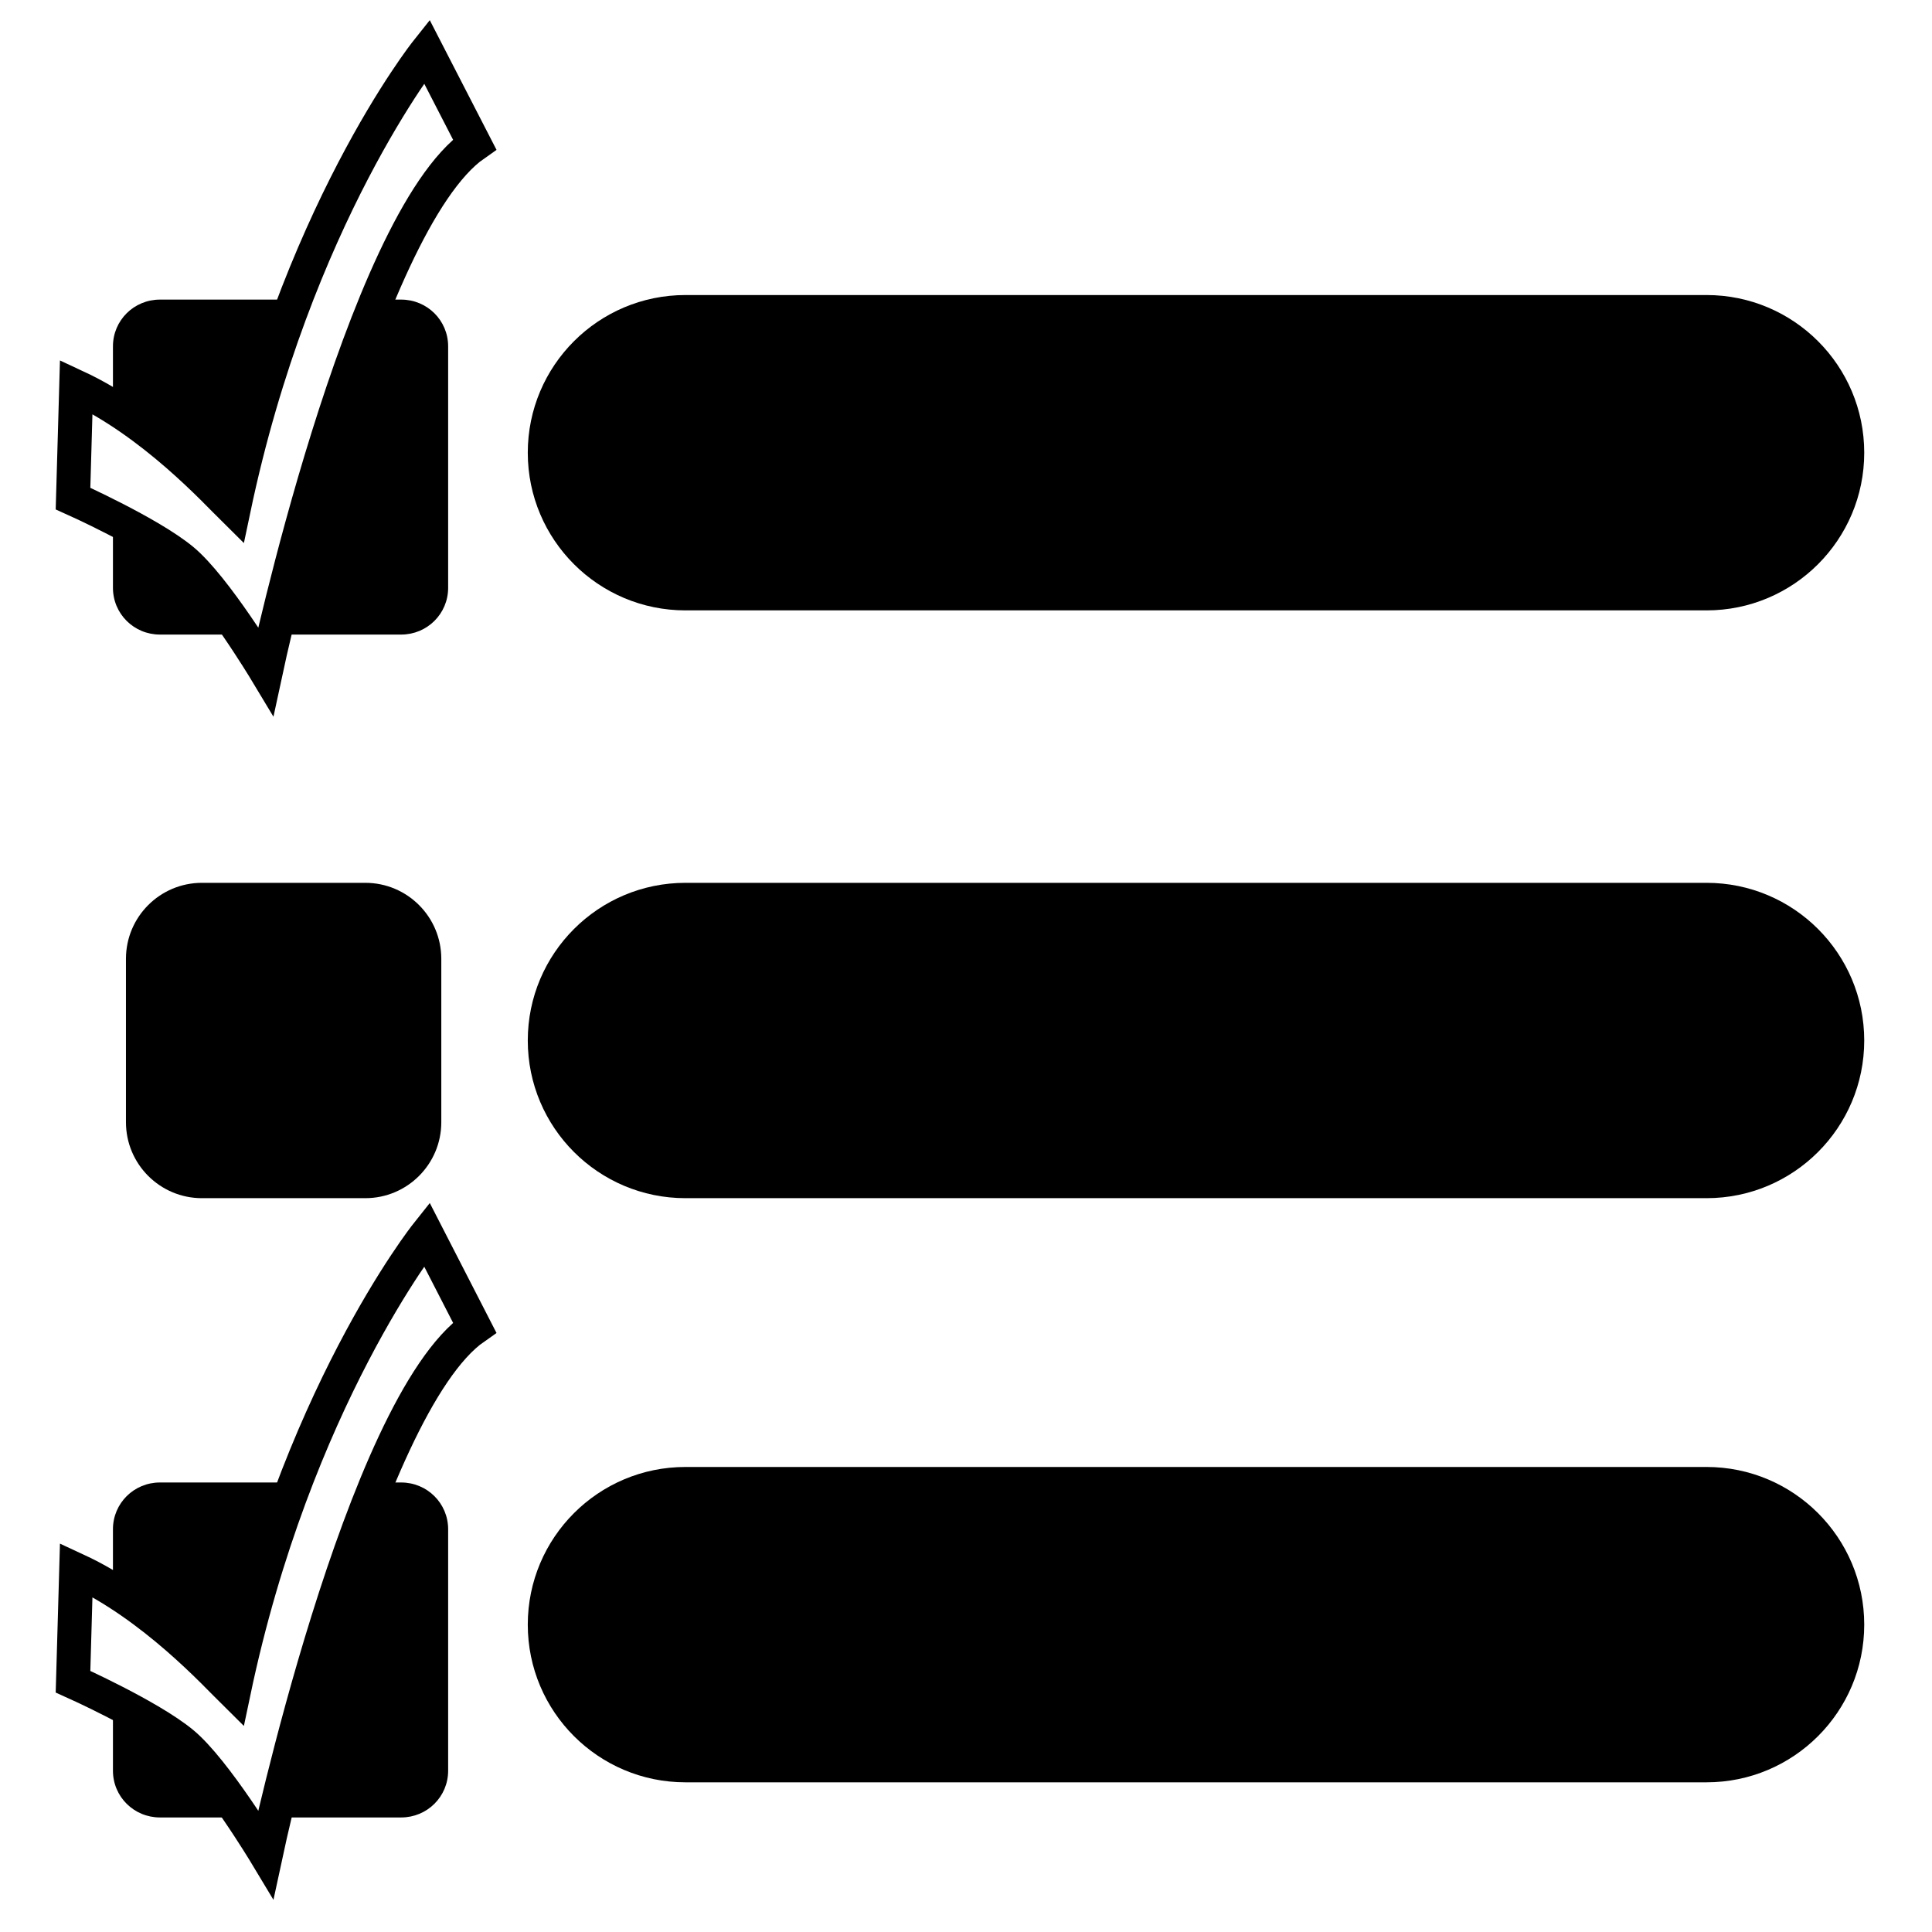
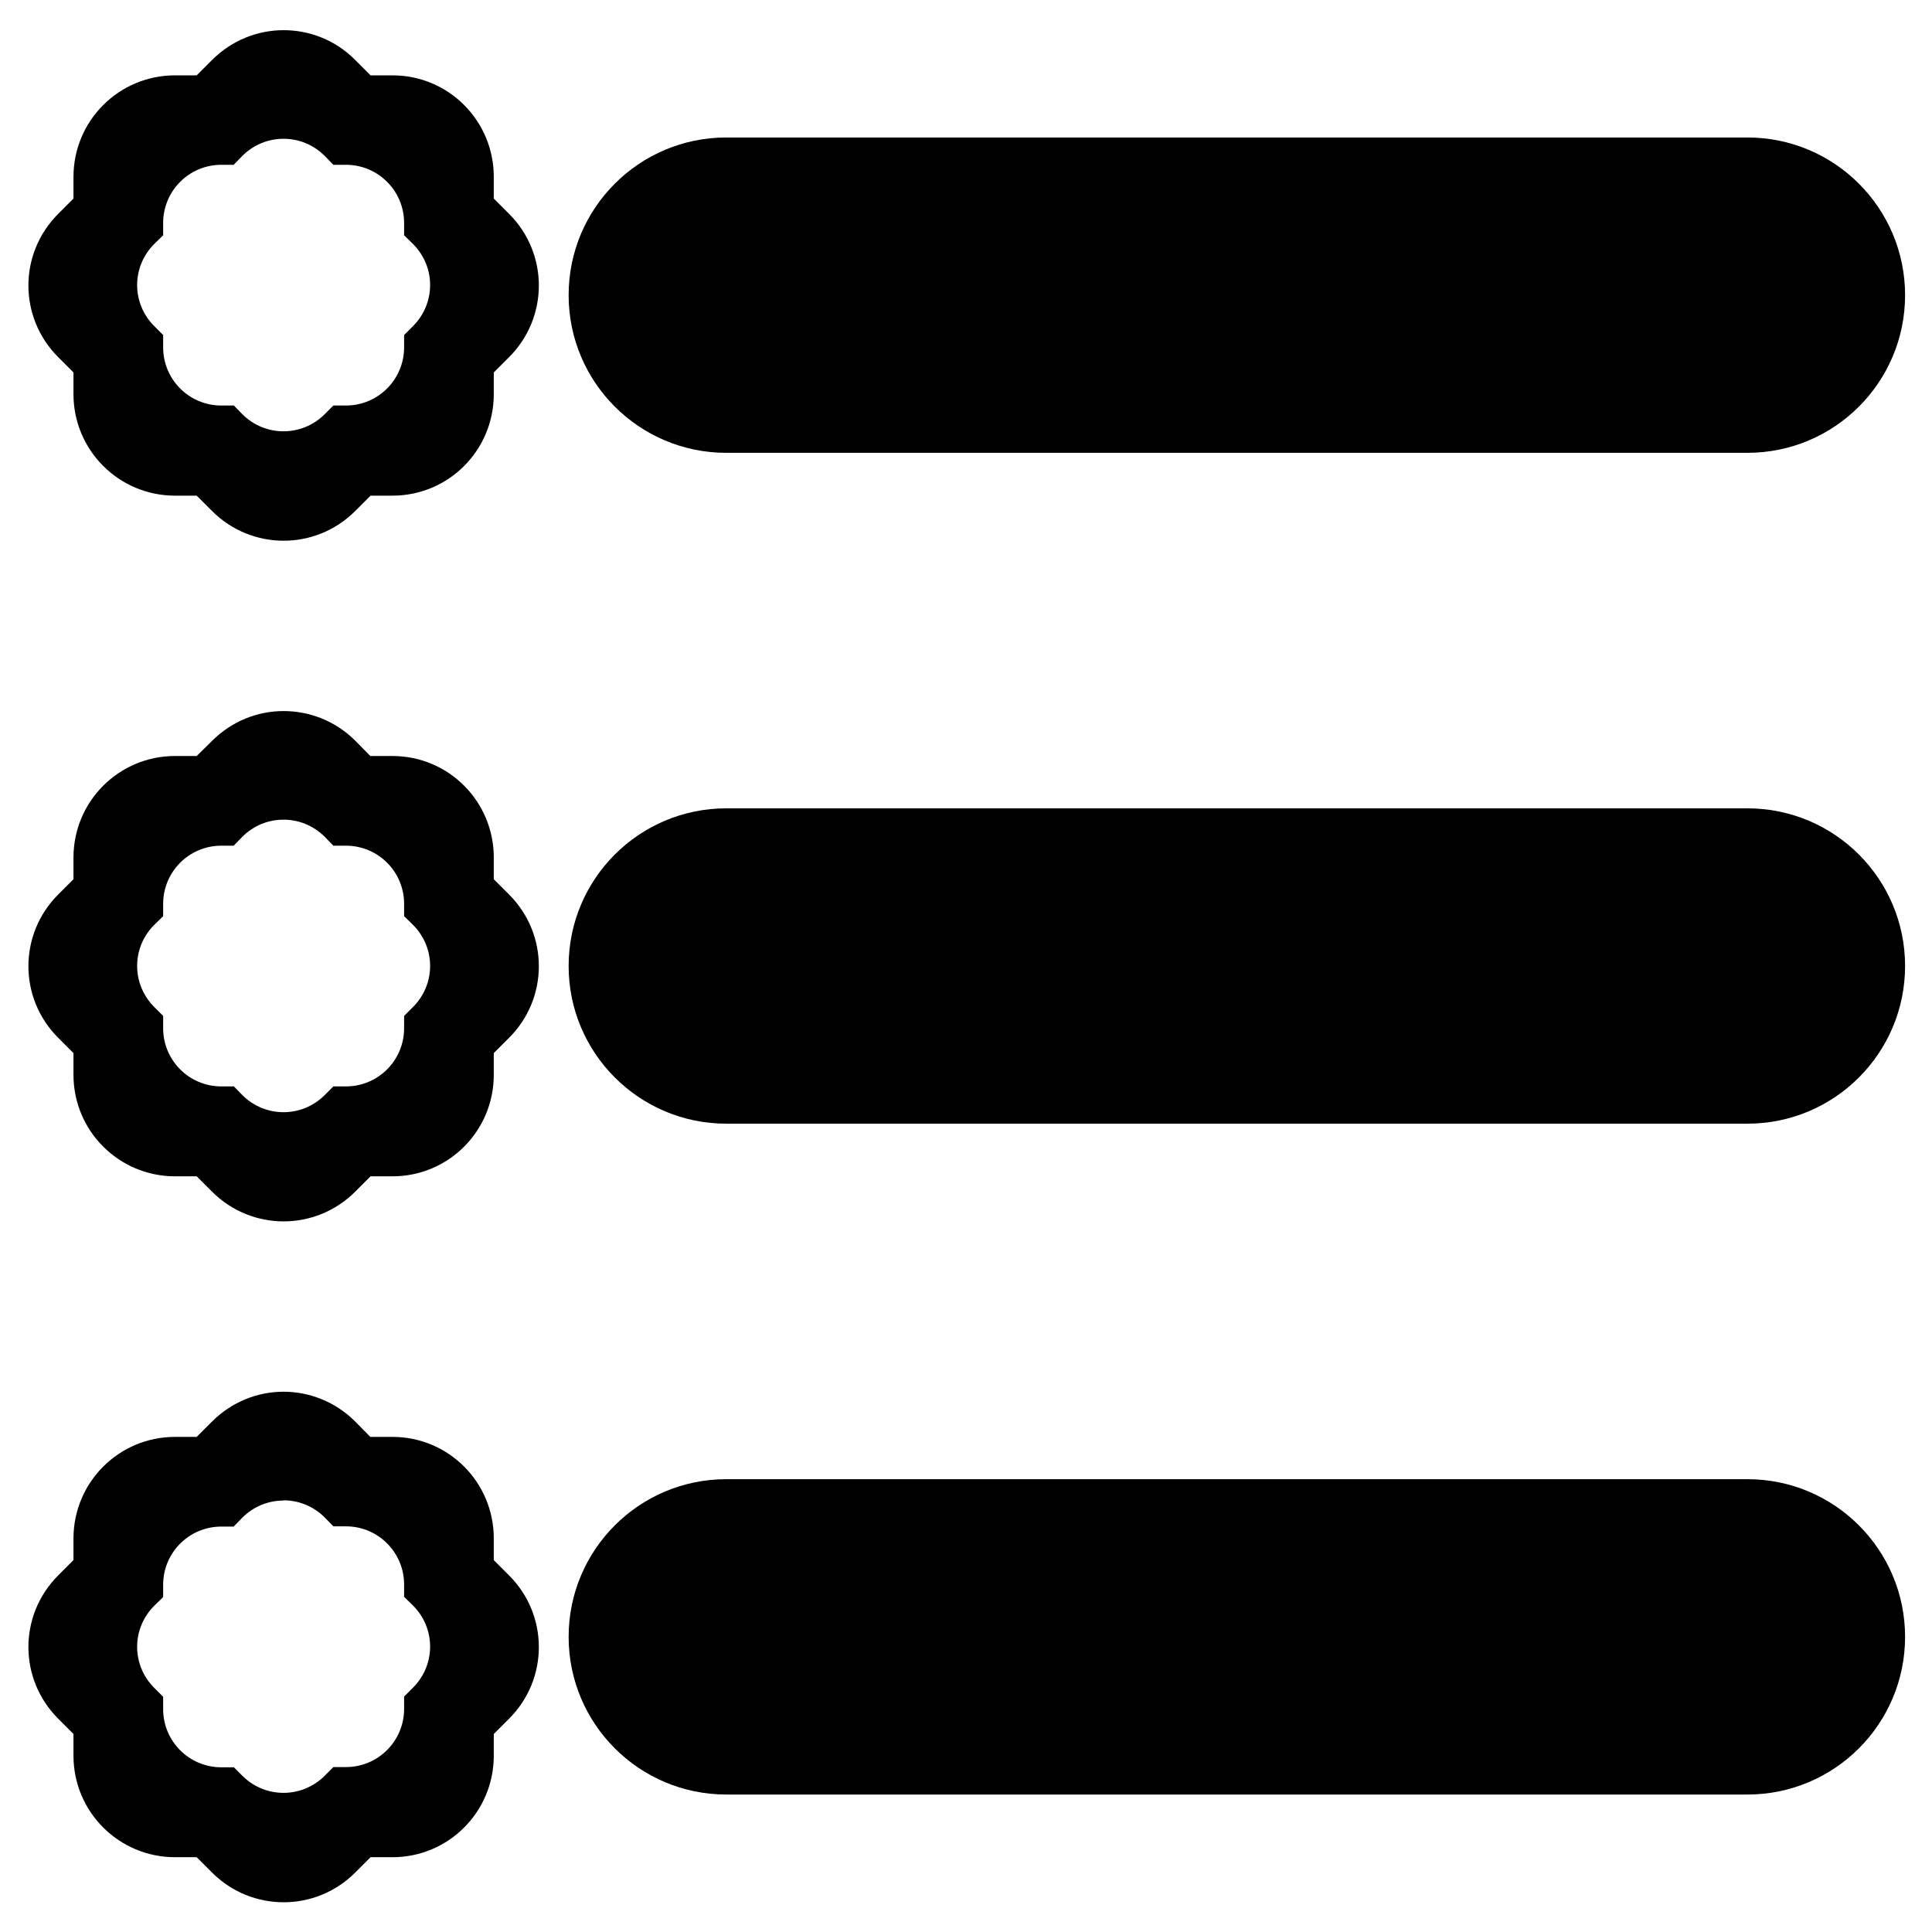
- <svg xmlns="http://www.w3.org/2000/svg" width="32" height="32" viewBox="0 0 8.467 8.467" version="1.1" id="svg849">
+ <svg xmlns="http://www.w3.org/2000/svg" id="svg849" version="1.1" viewBox="0 0 8.467 8.467" height="32" width="32">
  <defs id="defs843">
    </defs>
  <g id="layer1">
-     <path d="m 0.701,1.313 c -0.114,0 -0.206,0.091 -0.206,0.205 V 1.831 C 0.747,1.977 0.946,2.193 1.007,2.253 1.084,1.884 1.191,1.573 1.299,1.313 Z m 0.918,0 C 1.371,1.855 1.198,2.591 1.155,2.781 h 0.603 c 0.114,0 0.206,-0.091 0.206,-0.205 V 1.518 c 0,-0.114 -0.092,-0.205 -0.206,-0.205 z M 0.495,2.267 V 2.576 c 0,0.114 0.092,0.205 0.206,0.205 H 1.065 C 1,2.679 0.897,2.525 0.806,2.45 0.722,2.381 0.593,2.315 0.495,2.267 Z" style="fill:#000000;stroke-width:0.084;stroke-linecap:round;stroke-linejoin:round" id="rect119" />
-     <path id="path121" d="m 0.334,1.695 -0.014,0.49 c 0,0 0.333,0.149 0.478,0.268 0.145,0.119 0.367,0.488 0.367,0.488 0,0 0.42,-1.963 0.915,-2.308 L 1.87,0.225 c 0,0 -0.577,0.725 -0.846,2.006 C 0.947,2.155 0.671,1.852 0.334,1.695 Z" style="fill:none;stroke:#000000;stroke-width:0.149px;stroke-linecap:butt;stroke-linejoin:miter;stroke-opacity:1" />
-     <path id="path131" style="fill:#000000;stroke-width:0.084;stroke-linecap:round;stroke-linejoin:round" d="m 0.701,6.497 c -0.114,0 -0.206,0.091 -0.206,0.205 V 7.016 C 0.747,7.161 0.946,7.378 1.007,7.438 1.084,7.068 1.191,6.757 1.299,6.497 Z m 0.918,0 C 1.371,7.04 1.198,7.775 1.155,7.965 h 0.603 c 0.114,0 0.206,-0.091 0.206,-0.205 v -1.058 c 0,-0.114 -0.092,-0.205 -0.206,-0.205 z M 0.495,7.452 v 0.308 c 0,0.114 0.092,0.205 0.206,0.205 H 1.065 C 1,7.864 0.897,7.71 0.806,7.634 0.722,7.565 0.593,7.499 0.495,7.452 Z" />
-     <path style="fill:none;stroke:#000000;stroke-width:0.149px;stroke-linecap:butt;stroke-linejoin:miter;stroke-opacity:1" d="m 0.334,6.88 -0.014,0.49 c 0,0 0.333,0.149 0.478,0.268 0.145,0.119 0.367,0.488 0.367,0.488 0,0 0.42,-1.963 0.915,-2.308 L 1.87,5.409 c 0,0 -0.577,0.725 -0.846,2.006 C 0.947,7.339 0.671,7.036 0.334,6.88 Z" id="path133" />
-     <rect ry="0.333" rx="0.333" y="3.869" x="0.552" height="1.382" width="1.382" id="rect139" style="fill:#000000;stroke-width:0.084;stroke-linecap:round;stroke-linejoin:round" />
-     <rect style="fill:#000000;stroke-width:0.173;stroke-linecap:round;stroke-linejoin:round" id="rect141" width="5.857" height="1.382" x="2.313" y="3.869" rx="0.691" ry="0.691" />
-     <rect ry="0.691" rx="0.691" y="1.293" x="2.313" height="1.382" width="5.857" id="rect143" style="fill:#000000;stroke-width:0.173;stroke-linecap:round;stroke-linejoin:round" />
-     <rect style="fill:#000000;stroke-width:0.173;stroke-linecap:round;stroke-linejoin:round" id="rect145" width="5.857" height="1.382" x="2.313" y="6.429" rx="0.691" ry="0.691" />
+     <g transform="translate(0.1790277,0.05352348)" id="g30">
+       <rect style="fill:#000000;stroke-width:0.173;stroke-linecap:round;stroke-linejoin:round" id="rect141" width="5.857" height="1.382" x="2.313" y="3.489" rx="0.691" ry="0.691" />
+       <rect ry="0.691" rx="0.691" y="0.549" x="2.313" height="1.382" width="5.857" id="rect143" style="fill:#000000;stroke-width:0.173;stroke-linecap:round;stroke-linejoin:round" />
+       <rect style="fill:#000000;stroke-width:0.173;stroke-linecap:round;stroke-linejoin:round" id="rect145" width="5.857" height="1.382" x="2.313" y="6.429" rx="0.691" ry="0.691" />
+     </g>
+     <g transform="translate(0,-0.01978883)" id="g48">
+       <path id="rect139" style="fill:#000000;stroke-width:0.112;stroke-linecap:round;stroke-linejoin:round" d="m 1.243,3.136 c -0.114,0 -0.227,0.044 -0.314,0.131 L 0.862,3.333 H 0.767 c -0.246,0 -0.445,0.199 -0.445,0.445 v 0.095 l -0.067,0.067 c -0.174,0.174 -0.174,0.454 0,0.628 l 0.067,0.067 v 0.095 c 0,0.246 0.199,0.445 0.445,0.445 h 0.095 l 0.067,0.067 c 0.174,0.174 0.454,0.174 0.628,0 l 0.067,-0.067 h 0.096 c 0.246,0 0.444,-0.199 0.444,-0.445 v -0.095 l 0.067,-0.067 c 0.174,-0.174 0.174,-0.454 0,-0.628 l -0.067,-0.067 v -0.095 c 0,-0.246 -0.198,-0.445 -0.444,-0.445 H 1.623 L 1.557,3.266 C 1.47,3.179 1.356,3.136 1.243,3.136 Z m 0,0.476 c 0.065,0 0.13,0.025 0.18,0.075 l 0.038,0.039 h 0.055 c 0.141,0 0.255,0.114 0.255,0.255 v 0.054 l 0.039,0.038 c 0.1,0.1 0.1,0.26 0,0.36 l -0.039,0.039 v 0.054 c 0,0.141 -0.114,0.255 -0.255,0.255 h -0.055 l -0.038,0.038 c -0.1,0.1 -0.261,0.1 -0.361,0 L 1.025,4.781 H 0.97 c -0.141,0 -0.255,-0.114 -0.255,-0.255 v -0.054 l -0.039,-0.039 c -0.1,-0.1 -0.1,-0.26 0,-0.36 l 0.039,-0.038 v -0.054 c 1.3e-7,-0.141 0.114,-0.255 0.255,-0.255 h 0.054 l 0.038,-0.039 c 0.05,-0.05 0.115,-0.075 0.18,-0.075 z" />
+       <path d="m 1.243,0.152 c -0.114,0 -0.227,0.044 -0.314,0.131 l -0.067,0.067 H 0.767 c -0.246,0 -0.445,0.199 -0.445,0.445 v 0.095 l -0.067,0.067 c -0.174,0.174 -0.174,0.454 0,0.628 l 0.067,0.067 v 0.095 c 0,0.246 0.199,0.445 0.445,0.445 h 0.095 l 0.067,0.067 c 0.174,0.174 0.454,0.174 0.628,0 l 0.067,-0.067 h 0.096 c 0.246,0 0.444,-0.199 0.444,-0.445 v -0.095 l 0.067,-0.067 c 0.174,-0.174 0.174,-0.454 0,-0.628 l -0.067,-0.067 v -0.095 c 0,-0.246 -0.198,-0.445 -0.444,-0.445 h -0.096 l -0.067,-0.067 C 1.47,0.195 1.356,0.152 1.243,0.152 Z m 0,0.476 c 0.065,0 0.13,0.025 0.18,0.075 l 0.038,0.039 h 0.055 c 0.141,0 0.255,0.114 0.255,0.255 v 0.054 l 0.039,0.038 c 0.1,0.1 0.1,0.26 0,0.36 l -0.039,0.039 v 0.054 c 0,0.141 -0.114,0.255 -0.255,0.255 h -0.055 l -0.038,0.038 c -0.1,0.1 -0.261,0.1 -0.361,0 L 1.025,1.797 H 0.97 c -0.141,0 -0.255,-0.114 -0.255,-0.255 v -0.054 l -0.039,-0.039 c -0.1,-0.1 -0.1,-0.26 0,-0.36 l 0.039,-0.038 v -0.054 c 1.3e-7,-0.141 0.114,-0.255 0.255,-0.255 h 0.054 l 0.038,-0.039 c 0.05,-0.05 0.115,-0.075 0.18,-0.075 z" style="fill:#000000;stroke-width:0.112;stroke-linecap:round;stroke-linejoin:round" id="path41" />
+       <path id="path43" style="fill:#000000;stroke-width:0.112;stroke-linecap:round;stroke-linejoin:round" d="m 1.243,6.119 c -0.114,0 -0.227,0.044 -0.314,0.131 L 0.862,6.317 H 0.767 c -0.246,0 -0.445,0.199 -0.445,0.445 v 0.095 l -0.067,0.067 c -0.174,0.174 -0.174,0.454 0,0.628 l 0.067,0.067 v 0.095 c 0,0.246 0.199,0.445 0.445,0.445 h 0.095 l 0.067,0.067 c 0.174,0.174 0.454,0.174 0.628,0 l 0.067,-0.067 h 0.096 c 0.246,0 0.444,-0.199 0.444,-0.445 v -0.095 l 0.067,-0.067 c 0.174,-0.174 0.174,-0.454 0,-0.628 l -0.067,-0.067 v -0.095 c 0,-0.246 -0.198,-0.445 -0.444,-0.445 H 1.623 L 1.557,6.25 C 1.47,6.163 1.356,6.119 1.243,6.119 Z m 0,0.476 c 0.065,0 0.13,0.025 0.18,0.075 l 0.038,0.039 h 0.055 c 0.141,0 0.255,0.114 0.255,0.255 v 0.054 l 0.039,0.038 c 0.1,0.1 0.1,0.26 0,0.36 l -0.039,0.039 v 0.054 c 0,0.141 -0.114,0.255 -0.255,0.255 h -0.055 l -0.038,0.038 c -0.1,0.1 -0.261,0.1 -0.361,0 L 1.025,7.765 H 0.97 c -0.141,0 -0.255,-0.114 -0.255,-0.255 v -0.054 l -0.039,-0.039 c -0.1,-0.1 -0.1,-0.26 0,-0.36 l 0.039,-0.038 v -0.054 c 1.3e-7,-0.141 0.114,-0.255 0.255,-0.255 h 0.054 l 0.038,-0.039 c 0.05,-0.05 0.115,-0.075 0.18,-0.075 z" />
+     </g>
  </g>
</svg>
